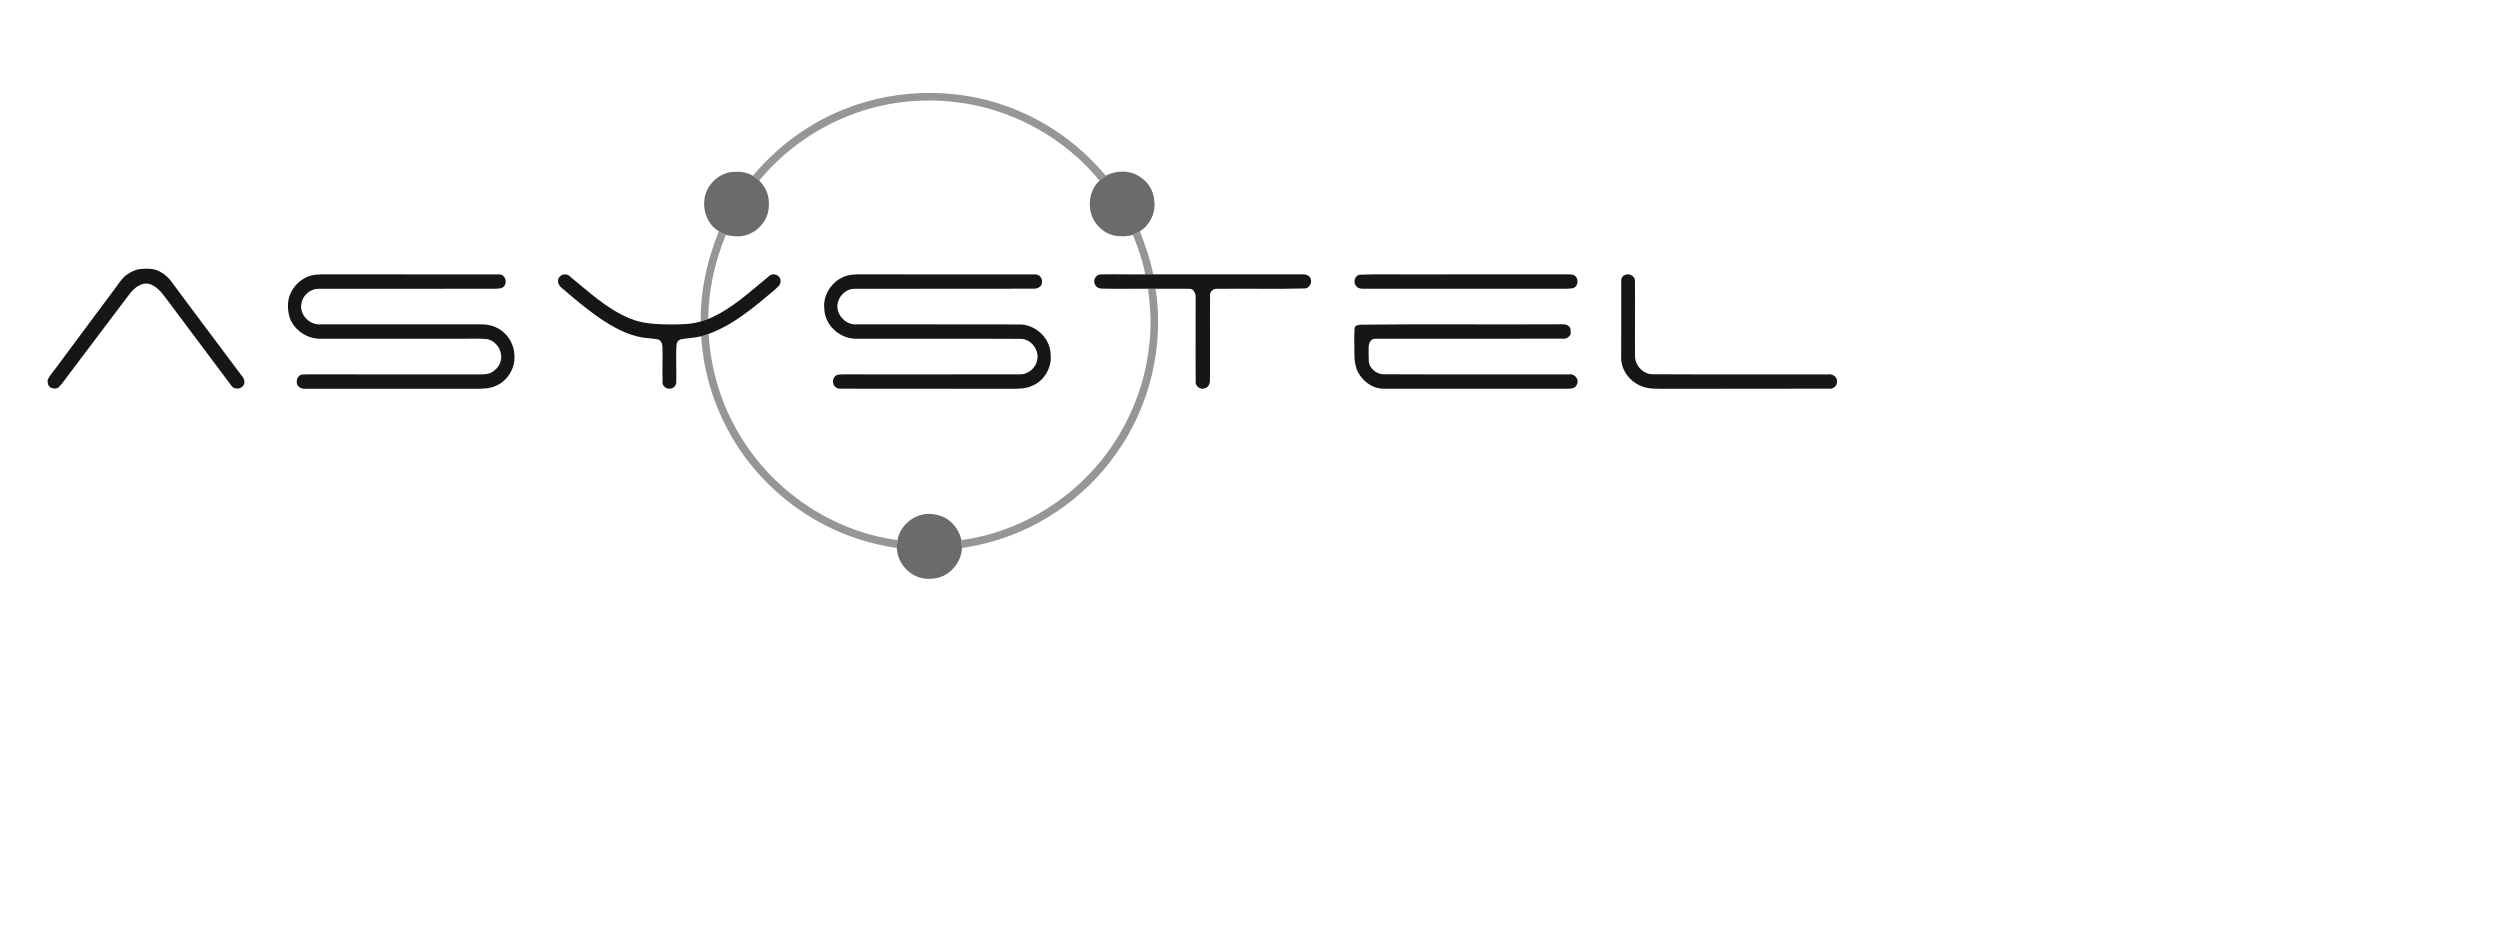
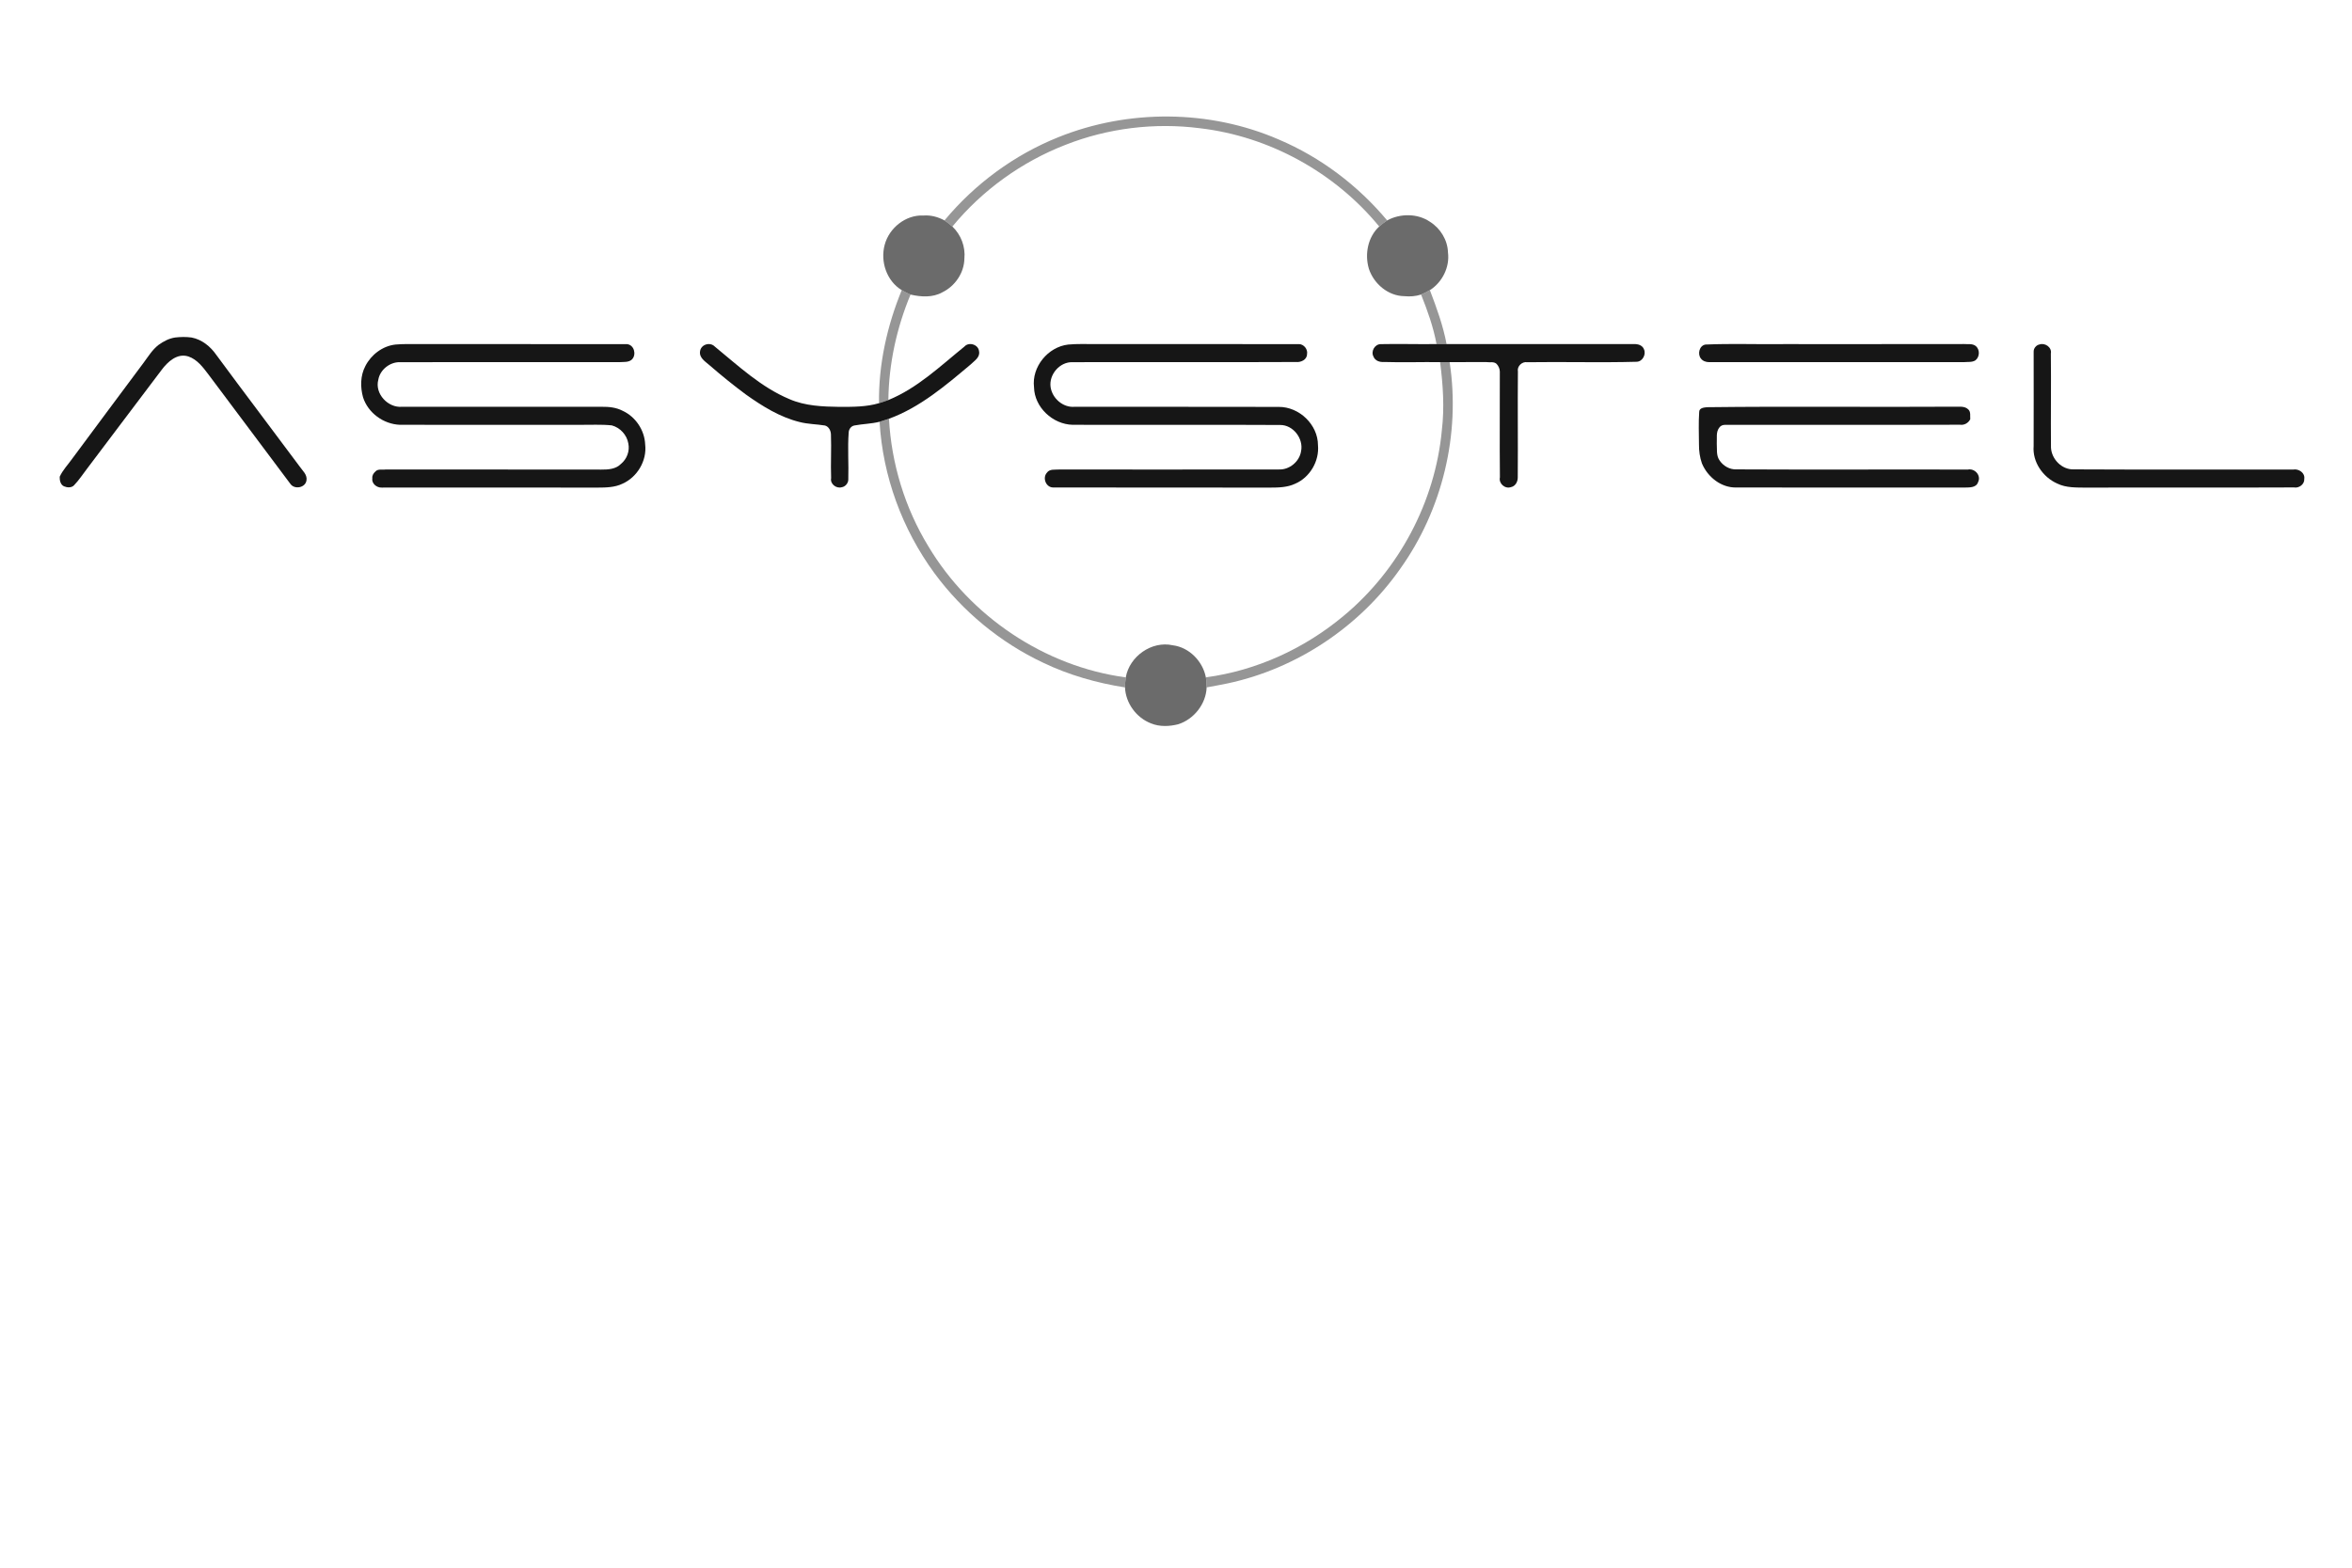
- <svg xmlns="http://www.w3.org/2000/svg" width="100%" height="100%" viewBox="0 0 4000 1500" version="1.1">
+ <svg xmlns="http://www.w3.org/2000/svg" width="100%" height="100%" viewBox="0 0 3000 2000" version="1.1">
  <style type="text/css">
    @-webkit-keyframes animate-svg-fill-1 {
    0% {
        fill: transparent;
    }

    100% {
        fill: rgb(150, 150, 150);
    }
    }

    @keyframes animate-svg-fill-1 {
    0% {
        fill: transparent;
    }

    100% {
        fill: rgb(150, 150, 150);
    }
    }

    .svg-elem-1 {
    -webkit-animation: animate-svg-fill-1 0.7s cubic-bezier(0.47, 0, 0.745, 0.715) 0.8s both;
            animation: animate-svg-fill-1 0.7s cubic-bezier(0.47, 0, 0.745, 0.715) 0.8s both;
    }

    @-webkit-keyframes animate-svg-fill-2 {
    0% {
        fill: transparent;
    }

    100% {
        fill: rgb(150, 150, 150);
    }
    }

    @keyframes animate-svg-fill-2 {
    0% {
        fill: transparent;
    }

    100% {
        fill: rgb(150, 150, 150);
    }
    }

    .svg-elem-2 {
    -webkit-animation: animate-svg-fill-2 0.7s cubic-bezier(0.47, 0, 0.745, 0.715) 0.9s both;
            animation: animate-svg-fill-2 0.7s cubic-bezier(0.47, 0, 0.745, 0.715) 0.9s both;
    }

    @-webkit-keyframes animate-svg-fill-3 {
    0% {
        fill: transparent;
    }

    100% {
        fill: rgb(150, 150, 150);
    }
    }

    @keyframes animate-svg-fill-3 {
    0% {
        fill: transparent;
    }

    100% {
        fill: rgb(150, 150, 150);
    }
    }

    .svg-elem-3 {
    -webkit-animation: animate-svg-fill-3 0.7s cubic-bezier(0.47, 0, 0.745, 0.715) 1s both;
            animation: animate-svg-fill-3 0.7s cubic-bezier(0.47, 0, 0.745, 0.715) 1s both;
    }

    @-webkit-keyframes animate-svg-fill-4 {
    0% {
        fill: transparent;
    }

    100% {
        fill: rgb(150, 150, 150);
    }
    }

    @keyframes animate-svg-fill-4 {
    0% {
        fill: transparent;
    }

    100% {
        fill: rgb(150, 150, 150);
    }
    }

    .svg-elem-4 {
    -webkit-animation: animate-svg-fill-4 0.7s cubic-bezier(0.47, 0, 0.745, 0.715) 1.1s both;
            animation: animate-svg-fill-4 0.7s cubic-bezier(0.47, 0, 0.745, 0.715) 1.1s both;
    }

    @-webkit-keyframes animate-svg-fill-5 {
    0% {
        fill: transparent;
    }

    100% {
        fill: rgb(150, 150, 150);
    }
    }

    @keyframes animate-svg-fill-5 {
    0% {
        fill: transparent;
    }

    100% {
        fill: rgb(150, 150, 150);
    }
    }

    .svg-elem-5 {
    -webkit-animation: animate-svg-fill-5 0.7s cubic-bezier(0.47, 0, 0.745, 0.715) 1.2s both;
            animation: animate-svg-fill-5 0.7s cubic-bezier(0.47, 0, 0.745, 0.715) 1.2s both;
    }

    @-webkit-keyframes animate-svg-fill-6 {
    0% {
        fill: transparent;
    }

    100% {
        fill: rgb(107, 107, 107);
    }
    }

    @keyframes animate-svg-fill-6 {
    0% {
        fill: transparent;
    }

    100% {
        fill: rgb(107, 107, 107);
    }
    }

    .svg-elem-6 {
    -webkit-animation: animate-svg-fill-6 0.7s cubic-bezier(0.47, 0, 0.745, 0.715) 1.3s both;
            animation: animate-svg-fill-6 0.7s cubic-bezier(0.47, 0, 0.745, 0.715) 1.3s both;
    }

    @-webkit-keyframes animate-svg-fill-7 {
    0% {
        fill: transparent;
    }

    100% {
        fill: rgb(107, 107, 107);
    }
    }

    @keyframes animate-svg-fill-7 {
    0% {
        fill: transparent;
    }

    100% {
        fill: rgb(107, 107, 107);
    }
    }

    .svg-elem-7 {
    -webkit-animation: animate-svg-fill-7 0.7s cubic-bezier(0.47, 0, 0.745, 0.715) 1.4s both;
            animation: animate-svg-fill-7 0.7s cubic-bezier(0.47, 0, 0.745, 0.715) 1.4s both;
    }

    @-webkit-keyframes animate-svg-fill-8 {
    0% {
        fill: transparent;
    }

    100% {
        fill: rgb(107, 107, 107);
    }
    }

    @keyframes animate-svg-fill-8 {
    0% {
        fill: transparent;
    }

    100% {
        fill: rgb(107, 107, 107);
    }
    }

    .svg-elem-8 {
    -webkit-animation: animate-svg-fill-8 0.7s cubic-bezier(0.47, 0, 0.745, 0.715) 1.5s both;
            animation: animate-svg-fill-8 0.7s cubic-bezier(0.47, 0, 0.745, 0.715) 1.5s both;
    }

    @-webkit-keyframes animate-svg-fill-9 {
    0% {
        fill: transparent;
    }

    100% {
        fill: rgb(22, 22, 22);
    }
    }

    @keyframes animate-svg-fill-9 {
    0% {
        fill: transparent;
    }

    100% {
        fill: rgb(22, 22, 22);
    }
    }

    .svg-elem-9 {
    -webkit-animation: animate-svg-fill-9 0.7s cubic-bezier(0.47, 0, 0.745, 0.715) 1.6s both;
            animation: animate-svg-fill-9 0.7s cubic-bezier(0.47, 0, 0.745, 0.715) 1.6s both;
    }

    @-webkit-keyframes animate-svg-fill-10 {
    0% {
        fill: transparent;
    }

    100% {
        fill: rgb(22, 22, 22);
    }
    }

    @keyframes animate-svg-fill-10 {
    0% {
        fill: transparent;
    }

    100% {
        fill: rgb(22, 22, 22);
    }
    }

    .svg-elem-10 {
    -webkit-animation: animate-svg-fill-10 0.7s cubic-bezier(0.47, 0, 0.745, 0.715) 1.7s both;
            animation: animate-svg-fill-10 0.7s cubic-bezier(0.47, 0, 0.745, 0.715) 1.7s both;
    }

    @-webkit-keyframes animate-svg-fill-11 {
    0% {
        fill: transparent;
    }

    100% {
        fill: rgb(22, 22, 22);
    }
    }

    @keyframes animate-svg-fill-11 {
    0% {
        fill: transparent;
    }

    100% {
        fill: rgb(22, 22, 22);
    }
    }

    .svg-elem-11 {
    -webkit-animation: animate-svg-fill-11 0.7s cubic-bezier(0.47, 0, 0.745, 0.715) 1.8s both;
            animation: animate-svg-fill-11 0.7s cubic-bezier(0.47, 0, 0.745, 0.715) 1.8s both;
    }

    @-webkit-keyframes animate-svg-fill-12 {
    0% {
        fill: transparent;
    }

    100% {
        fill: rgb(22, 22, 22);
    }
    }

    @keyframes animate-svg-fill-12 {
    0% {
        fill: transparent;
    }

    100% {
        fill: rgb(22, 22, 22);
    }
    }

    .svg-elem-12 {
    -webkit-animation: animate-svg-fill-12 0.7s cubic-bezier(0.47, 0, 0.745, 0.715) 1.9s both;
            animation: animate-svg-fill-12 0.7s cubic-bezier(0.47, 0, 0.745, 0.715) 1.9s both;
    }

    @-webkit-keyframes animate-svg-fill-13 {
    0% {
        fill: transparent;
    }

    100% {
        fill: rgb(22, 22, 22);
    }
    }

    @keyframes animate-svg-fill-13 {
    0% {
        fill: transparent;
    }

    100% {
        fill: rgb(22, 22, 22);
    }
    }

    .svg-elem-13 {
    -webkit-animation: animate-svg-fill-13 0.7s cubic-bezier(0.47, 0, 0.745, 0.715) 2s both;
            animation: animate-svg-fill-13 0.7s cubic-bezier(0.47, 0, 0.745, 0.715) 2s both;
    }

    @-webkit-keyframes animate-svg-fill-14 {
    0% {
        fill: transparent;
    }

    100% {
        fill: rgb(22, 22, 22);
    }
    }

    @keyframes animate-svg-fill-14 {
    0% {
        fill: transparent;
    }

    100% {
        fill: rgb(22, 22, 22);
    }
    }

    .svg-elem-14 {
    -webkit-animation: animate-svg-fill-14 0.7s cubic-bezier(0.47, 0, 0.745, 0.715) 2.1s both;
            animation: animate-svg-fill-14 0.7s cubic-bezier(0.47, 0, 0.745, 0.715) 2.1s both;
    }

    @-webkit-keyframes animate-svg-fill-15 {
    0% {
        fill: transparent;
    }

    100% {
        fill: rgb(22, 22, 22);
    }
    }

    @keyframes animate-svg-fill-15 {
    0% {
        fill: transparent;
    }

    100% {
        fill: rgb(22, 22, 22);
    }
    }

    .svg-elem-15 {
    -webkit-animation: animate-svg-fill-15 0.7s cubic-bezier(0.47, 0, 0.745, 0.715) 2.2s both;
            animation: animate-svg-fill-15 0.7s cubic-bezier(0.47, 0, 0.745, 0.715) 2.2s both;
    }

    @-webkit-keyframes animate-svg-fill-16 {
    0% {
        fill: transparent;
    }

    100% {
        fill: rgb(22, 22, 22);
    }
    }

    @keyframes animate-svg-fill-16 {
    0% {
        fill: transparent;
    }

    100% {
        fill: rgb(22, 22, 22);
    }
    }

    .svg-elem-16 {
    -webkit-animation: animate-svg-fill-16 0.7s cubic-bezier(0.47, 0, 0.745, 0.715) 2.3s both;
            animation: animate-svg-fill-16 0.7s cubic-bezier(0.47, 0, 0.745, 0.715) 2.3s both;
    }
    </style>
  <g id="#ffffffff" />
  <g id="#969696ff">
    <path fill="#969696" opacity="1.00" d=" M 1350.00 175.01 C 1439.15 139.10 1542.73 139.66 1631.03 177.97 C 1684.52 200.63 1732.11 236.68 1769.32 281.19 C 1765.77 283.55 1762.40 286.18 1759.21 288.98 C 1702.69 220.07 1619.09 173.97 1530.49 163.59 C 1472.66 156.18 1413.12 163.45 1358.87 184.84 C 1303.04 206.54 1252.82 242.76 1214.77 289.02 C 1211.56 286.22 1208.21 283.58 1204.70 281.20 C 1243.44 234.59 1293.71 197.57 1350.00 175.01 Z" class="svg-elem-1" />
    <path fill="#969696" opacity="1.00" d=" M 1150.18 370.15 C 1153.79 372.22 1157.49 374.26 1161.39 375.80 C 1143.67 418.37 1133.65 464.19 1133.13 510.35 C 1129.20 511.84 1125.21 513.15 1121.20 514.37 C 1120.52 464.91 1131.44 415.78 1150.18 370.15 Z" class="svg-elem-2" />
    <path fill="#969696" opacity="1.00" d=" M 1812.61 375.76 C 1816.50 374.23 1820.15 372.19 1823.83 370.16 C 1832.39 392.61 1840.66 415.29 1845.12 438.97 C 1840.78 438.95 1836.55 438.95 1832.31 438.96 C 1828.29 417.18 1820.79 396.28 1812.61 375.76 Z" class="svg-elem-3" />
    <path fill="#969696" opacity="1.00" d=" M 1836.88 462.00 C 1840.88 462.00 1844.93 462.00 1849.01 462.01 C 1863.05 553.70 1839.85 650.43 1785.84 725.83 C 1734.11 799.59 1654.04 853.04 1565.88 871.85 C 1556.99 873.84 1548.00 875.20 1539.08 876.94 C 1538.95 872.63 1538.93 868.36 1538.10 864.13 C 1602.80 855.53 1664.39 827.18 1714.29 785.29 C 1784.52 726.79 1830.58 640.09 1839.08 549.02 C 1842.56 520.06 1840.56 490.83 1836.88 462.00 Z" class="svg-elem-4" />
    <path fill="#969696" opacity="1.00" d=" M 1121.92 538.05 C 1125.93 536.88 1129.90 535.53 1133.89 534.22 C 1137.03 591.50 1154.20 647.91 1184.08 696.91 C 1237.52 786.38 1332.45 850.35 1435.95 864.18 C 1435.34 868.41 1434.99 872.70 1434.95 876.99 C 1398.95 871.31 1363.50 861.29 1330.59 845.48 C 1275.84 819.68 1227.71 779.90 1191.83 731.18 C 1150.78 675.19 1125.91 607.42 1121.92 538.05 Z" class="svg-elem-5" />
  </g>
  <g id="#6b6b6bff">
    <path fill="#6b6b6b" opacity="1.00" d=" M 1128.41 312.39 C 1134.06 290.77 1155.35 273.75 1178.00 274.95 C 1187.33 274.27 1196.55 276.76 1204.70 281.20 C 1208.21 283.58 1211.56 286.22 1214.77 289.02 C 1225.77 299.47 1231.62 314.88 1230.08 330.02 C 1229.77 348.15 1218.14 365.06 1201.98 372.91 C 1189.68 379.86 1174.67 378.88 1161.39 375.80 C 1157.49 374.26 1153.79 372.22 1150.18 370.15 C 1130.95 358.54 1122.64 333.69 1128.41 312.39 Z" class="svg-elem-6" />
    <path fill="#6b6b6b" opacity="1.00" d=" M 1769.32 281.19 C 1786.02 272.13 1808.13 272.08 1824.01 283.00 C 1837.26 291.29 1846.45 306.28 1846.91 322.03 C 1849.36 340.75 1839.62 360.14 1823.83 370.16 C 1820.15 372.19 1816.50 374.23 1812.61 375.76 C 1805.67 378.05 1798.29 378.55 1791.06 377.83 C 1770.57 377.55 1752.30 362.02 1746.04 342.96 C 1740.46 324.40 1744.64 302.37 1759.21 288.98 C 1762.40 286.18 1765.77 283.55 1769.32 281.19 Z" class="svg-elem-7" />
    <path fill="#6b6b6b" opacity="1.00" d=" M 1435.95 864.18 C 1440.56 837.41 1469.02 817.22 1495.86 823.22 C 1516.91 825.85 1534.11 843.61 1538.10 864.13 C 1538.93 868.36 1538.95 872.63 1539.08 876.94 C 1538.32 898.11 1522.94 917.52 1502.92 923.96 C 1491.58 926.83 1479.13 927.39 1468.14 922.87 C 1449.44 915.69 1435.80 897.08 1434.95 876.99 C 1434.99 872.70 1435.34 868.41 1435.95 864.18 Z" class="svg-elem-8" />
  </g>
  <g id="#161616ff">
    <path fill="#161616" opacity="1.00" d=" M 223.44 430.57 C 230.38 429.75 237.44 429.64 244.38 430.59 C 257.53 433.09 268.57 442.13 276.05 452.96 C 311.07 500.53 346.87 547.51 382.07 594.94 C 385.77 600.46 392.15 605.40 390.93 612.85 C 389.60 622.31 375.74 624.81 370.51 617.48 C 335.82 570.88 300.76 524.55 266.05 477.96 C 259.11 468.81 251.60 458.55 240.28 454.76 C 225.99 450.17 213.83 461.58 206.05 472.03 C 174.33 513.69 143.12 555.74 111.43 597.42 C 105.75 604.73 100.75 612.62 94.28 619.28 C 90.98 622.54 85.60 622.14 81.62 620.42 C 77.07 618.37 75.98 612.67 76.16 608.20 C 80.02 599.59 86.78 592.80 92.14 585.15 C 122.46 544.46 152.56 503.60 183.00 463.00 C 188.95 455.05 194.18 446.28 202.12 440.09 C 208.45 435.52 215.62 431.68 223.44 430.57 Z" class="svg-elem-9" />
    <path fill="#161616" opacity="1.00" d=" M 504.43 439.56 C 514.26 438.70 524.14 438.94 534.00 438.95 C 622.67 439.15 711.35 438.83 800.01 439.08 C 808.88 440.12 811.96 452.17 806.30 458.30 C 802.14 462.65 795.38 461.55 790.03 462.01 C 696.68 462.06 603.32 461.89 509.98 462.06 C 497.24 461.74 484.65 471.82 482.54 484.44 C 477.69 502.31 495.02 520.67 512.96 518.95 C 597.98 519.07 683.00 518.98 768.02 518.97 C 776.88 518.85 786.04 519.86 794.02 524.00 C 810.61 531.52 822.23 548.84 822.92 567.03 C 825.39 587.61 812.88 608.73 794.04 617.07 C 784.12 621.90 772.80 622.02 762.01 622.07 C 670.33 621.93 578.64 622.01 486.95 622.04 C 480.52 622.34 473.71 616.90 474.89 609.95 C 474.54 606.74 476.33 603.73 478.69 601.70 C 481.91 597.77 487.65 599.66 491.97 598.95 C 583.65 599.09 675.34 598.88 767.03 599.08 C 775.64 599.16 785.56 598.53 791.93 591.92 C 799.59 585.75 803.51 575.39 801.42 565.66 C 799.57 554.82 790.96 545.49 780.34 542.69 C 766.94 541.27 753.44 542.14 740.00 541.99 C 663.33 541.95 586.66 542.11 509.99 541.94 C 489.15 541.10 469.54 526.88 463.09 506.96 C 459.45 493.94 459.57 479.15 466.02 466.99 C 473.43 452.48 488.02 441.34 504.43 439.56 Z" class="svg-elem-10" />
    <path fill="#161616" opacity="1.00" d=" M 892.95 448.01 C 894.21 439.32 905.73 435.85 911.82 442.22 C 941.77 466.72 970.73 494.02 1006.89 509.17 C 1027.02 517.96 1049.37 518.77 1071.00 519.08 C 1087.78 519.05 1104.94 519.19 1121.20 514.37 C 1125.21 513.15 1129.20 511.84 1133.13 510.35 C 1170.16 495.19 1199.48 466.96 1230.12 442.14 C 1235.85 435.73 1248.02 439.55 1248.79 448.15 C 1250.35 455.99 1242.69 460.35 1238.02 465.02 C 1206.11 491.83 1173.56 519.69 1133.89 534.22 C 1129.90 535.53 1125.93 536.88 1121.92 538.05 C 1111.35 540.73 1100.38 540.80 1089.71 542.82 C 1085.64 543.60 1082.82 547.40 1082.53 551.42 C 1081.01 571.59 1082.63 591.84 1082.01 612.05 C 1081.86 616.58 1078.11 620.97 1073.60 621.60 C 1066.73 623.66 1058.59 617.39 1060.11 610.00 C 1059.41 591.34 1060.59 572.67 1059.87 554.02 C 1059.64 549.32 1057.11 544.20 1052.29 542.86 C 1041.46 541.09 1030.34 541.15 1019.69 538.34 C 994.66 532.15 972.39 518.19 951.58 503.44 C 935.56 491.59 920.09 479.02 905.03 465.98 C 899.68 461.23 891.52 456.57 892.95 448.01 Z" class="svg-elem-11" />
    <path fill="#161616" opacity="1.00" d=" M 1362.41 439.58 C 1373.89 438.49 1385.46 439.02 1397.00 438.98 C 1483.68 439.06 1570.37 438.94 1657.05 439.01 C 1663.28 439.17 1668.42 445.83 1667.11 452.02 C 1667.03 459.01 1659.09 462.53 1652.98 461.83 C 1557.99 462.31 1462.97 461.76 1367.98 462.06 C 1351.72 461.51 1337.70 477.84 1340.05 493.87 C 1342.19 508.28 1356.03 520.40 1370.96 518.95 C 1457.64 519.17 1544.33 518.79 1631.01 519.11 C 1657.09 518.89 1681.06 541.64 1681.09 567.98 C 1682.96 588.25 1670.78 609.08 1652.05 617.09 C 1642.09 621.84 1630.80 622.06 1620.01 622.07 C 1527.68 621.83 1435.33 622.20 1343.01 621.90 C 1334.03 621.62 1329.51 609.72 1335.22 603.21 C 1338.74 597.93 1345.62 599.46 1350.97 598.98 C 1444.32 598.94 1537.67 599.13 1631.02 598.92 C 1644.54 599.62 1657.54 588.94 1659.54 575.57 C 1662.87 559.60 1649.47 542.07 1632.98 542.18 C 1544.66 541.68 1456.32 542.24 1368.00 541.94 C 1342.78 541.29 1319.44 519.61 1318.90 494.03 C 1315.77 468.01 1336.67 442.60 1362.41 439.58 Z" class="svg-elem-12" />
    <path fill="#161616" opacity="1.00" d=" M 1751.95 455.01 C 1748.22 448.39 1753.41 439.20 1760.95 439.04 C 1784.72 438.52 1808.51 439.29 1832.31 438.96 C 1836.55 438.95 1840.78 438.95 1845.12 438.97 C 1925.43 439.04 2005.75 438.99 2086.06 438.97 C 2090.28 439.11 2095.13 441.06 2096.74 445.29 C 2100.08 451.87 2095.17 461.34 2087.59 461.53 C 2041.08 462.81 1994.52 461.43 1948.00 462.11 C 1941.42 460.95 1934.77 467.32 1936.11 474.00 C 1935.66 519.00 1936.30 564.01 1935.92 609.02 C 1935.99 614.39 1932.99 620.29 1927.34 621.42 C 1919.75 624.15 1911.37 616.96 1913.15 608.98 C 1912.68 563.97 1913.19 518.95 1913.04 473.94 C 1912.93 470.31 1911.34 466.74 1908.84 464.17 C 1905.45 460.99 1900.07 462.63 1896.03 461.95 C 1880.35 461.81 1864.67 462.09 1849.01 462.01 C 1844.93 462.00 1840.88 462.00 1836.88 462.00 C 1812.92 461.70 1788.97 462.57 1765.04 461.80 C 1759.86 462.18 1753.95 460.28 1751.95 455.01 Z" class="svg-elem-13" />
    <path fill="#161616" opacity="1.00" d=" M 2175.43 439.56 C 2208.57 438.13 2241.81 439.44 2275.00 439.00 C 2351.67 438.96 2428.35 439.09 2505.02 438.92 C 2509.81 439.39 2515.56 438.05 2519.78 441.22 C 2525.60 445.54 2525.35 455.32 2519.70 459.68 C 2515.40 462.47 2509.77 461.50 2505.03 462.01 C 2396.67 462.01 2288.31 461.98 2179.96 462.02 C 2176.05 462.02 2171.95 460.63 2169.54 457.43 C 2164.90 451.66 2167.52 440.72 2175.43 439.56 Z" class="svg-elem-14" />
    <path fill="#161616" opacity="1.00" d=" M 2601.44 439.44 C 2608.49 437.00 2617.45 443.17 2615.89 451.00 C 2616.34 491.01 2615.69 531.03 2616.04 571.04 C 2616.80 585.83 2629.93 599.35 2645.03 598.80 C 2738.35 599.32 2831.70 598.79 2925.03 599.03 C 2932.04 597.74 2940.37 603.28 2939.11 611.05 C 2939.58 617.76 2932.44 623.10 2925.99 621.85 C 2837.66 622.27 2749.32 621.77 2661.00 622.09 C 2648.60 621.91 2635.45 622.52 2624.04 616.89 C 2605.76 608.81 2592.26 589.41 2593.92 569.03 C 2594.08 529.00 2593.94 488.97 2593.95 448.95 C 2593.70 444.48 2597.07 440.28 2601.44 439.44 Z" class="svg-elem-15" />
    <path fill="#161616" opacity="1.00" d=" M 2177.39 519.49 C 2282.23 518.23 2387.14 519.53 2492.00 518.86 C 2498.11 519.20 2505.68 517.47 2510.61 522.36 C 2514.00 525.52 2512.74 530.71 2513.07 534.84 C 2510.60 539.69 2505.48 542.68 2499.98 541.85 C 2399.98 542.24 2299.96 541.84 2199.96 542.02 C 2197.37 542.02 2194.76 543.11 2193.21 545.21 C 2188.36 551.00 2190.26 559.10 2189.77 566.01 C 2190.25 572.97 2188.92 580.80 2193.05 586.97 C 2197.72 594.28 2206.21 599.28 2215.03 598.81 C 2313.36 599.32 2411.71 598.78 2510.04 599.04 C 2518.88 597.21 2527.29 606.65 2523.08 615.04 C 2520.66 622.70 2511.21 621.81 2505.03 622.01 C 2408.35 621.95 2311.66 622.10 2214.99 621.93 C 2195.52 622.52 2178.05 608.61 2170.81 591.14 C 2168.10 583.39 2166.99 575.20 2167.06 567.02 C 2166.95 553.12 2166.40 539.17 2167.36 525.30 C 2167.54 520.27 2173.68 519.88 2177.39 519.49 Z" class="svg-elem-16" />
  </g>
</svg>
